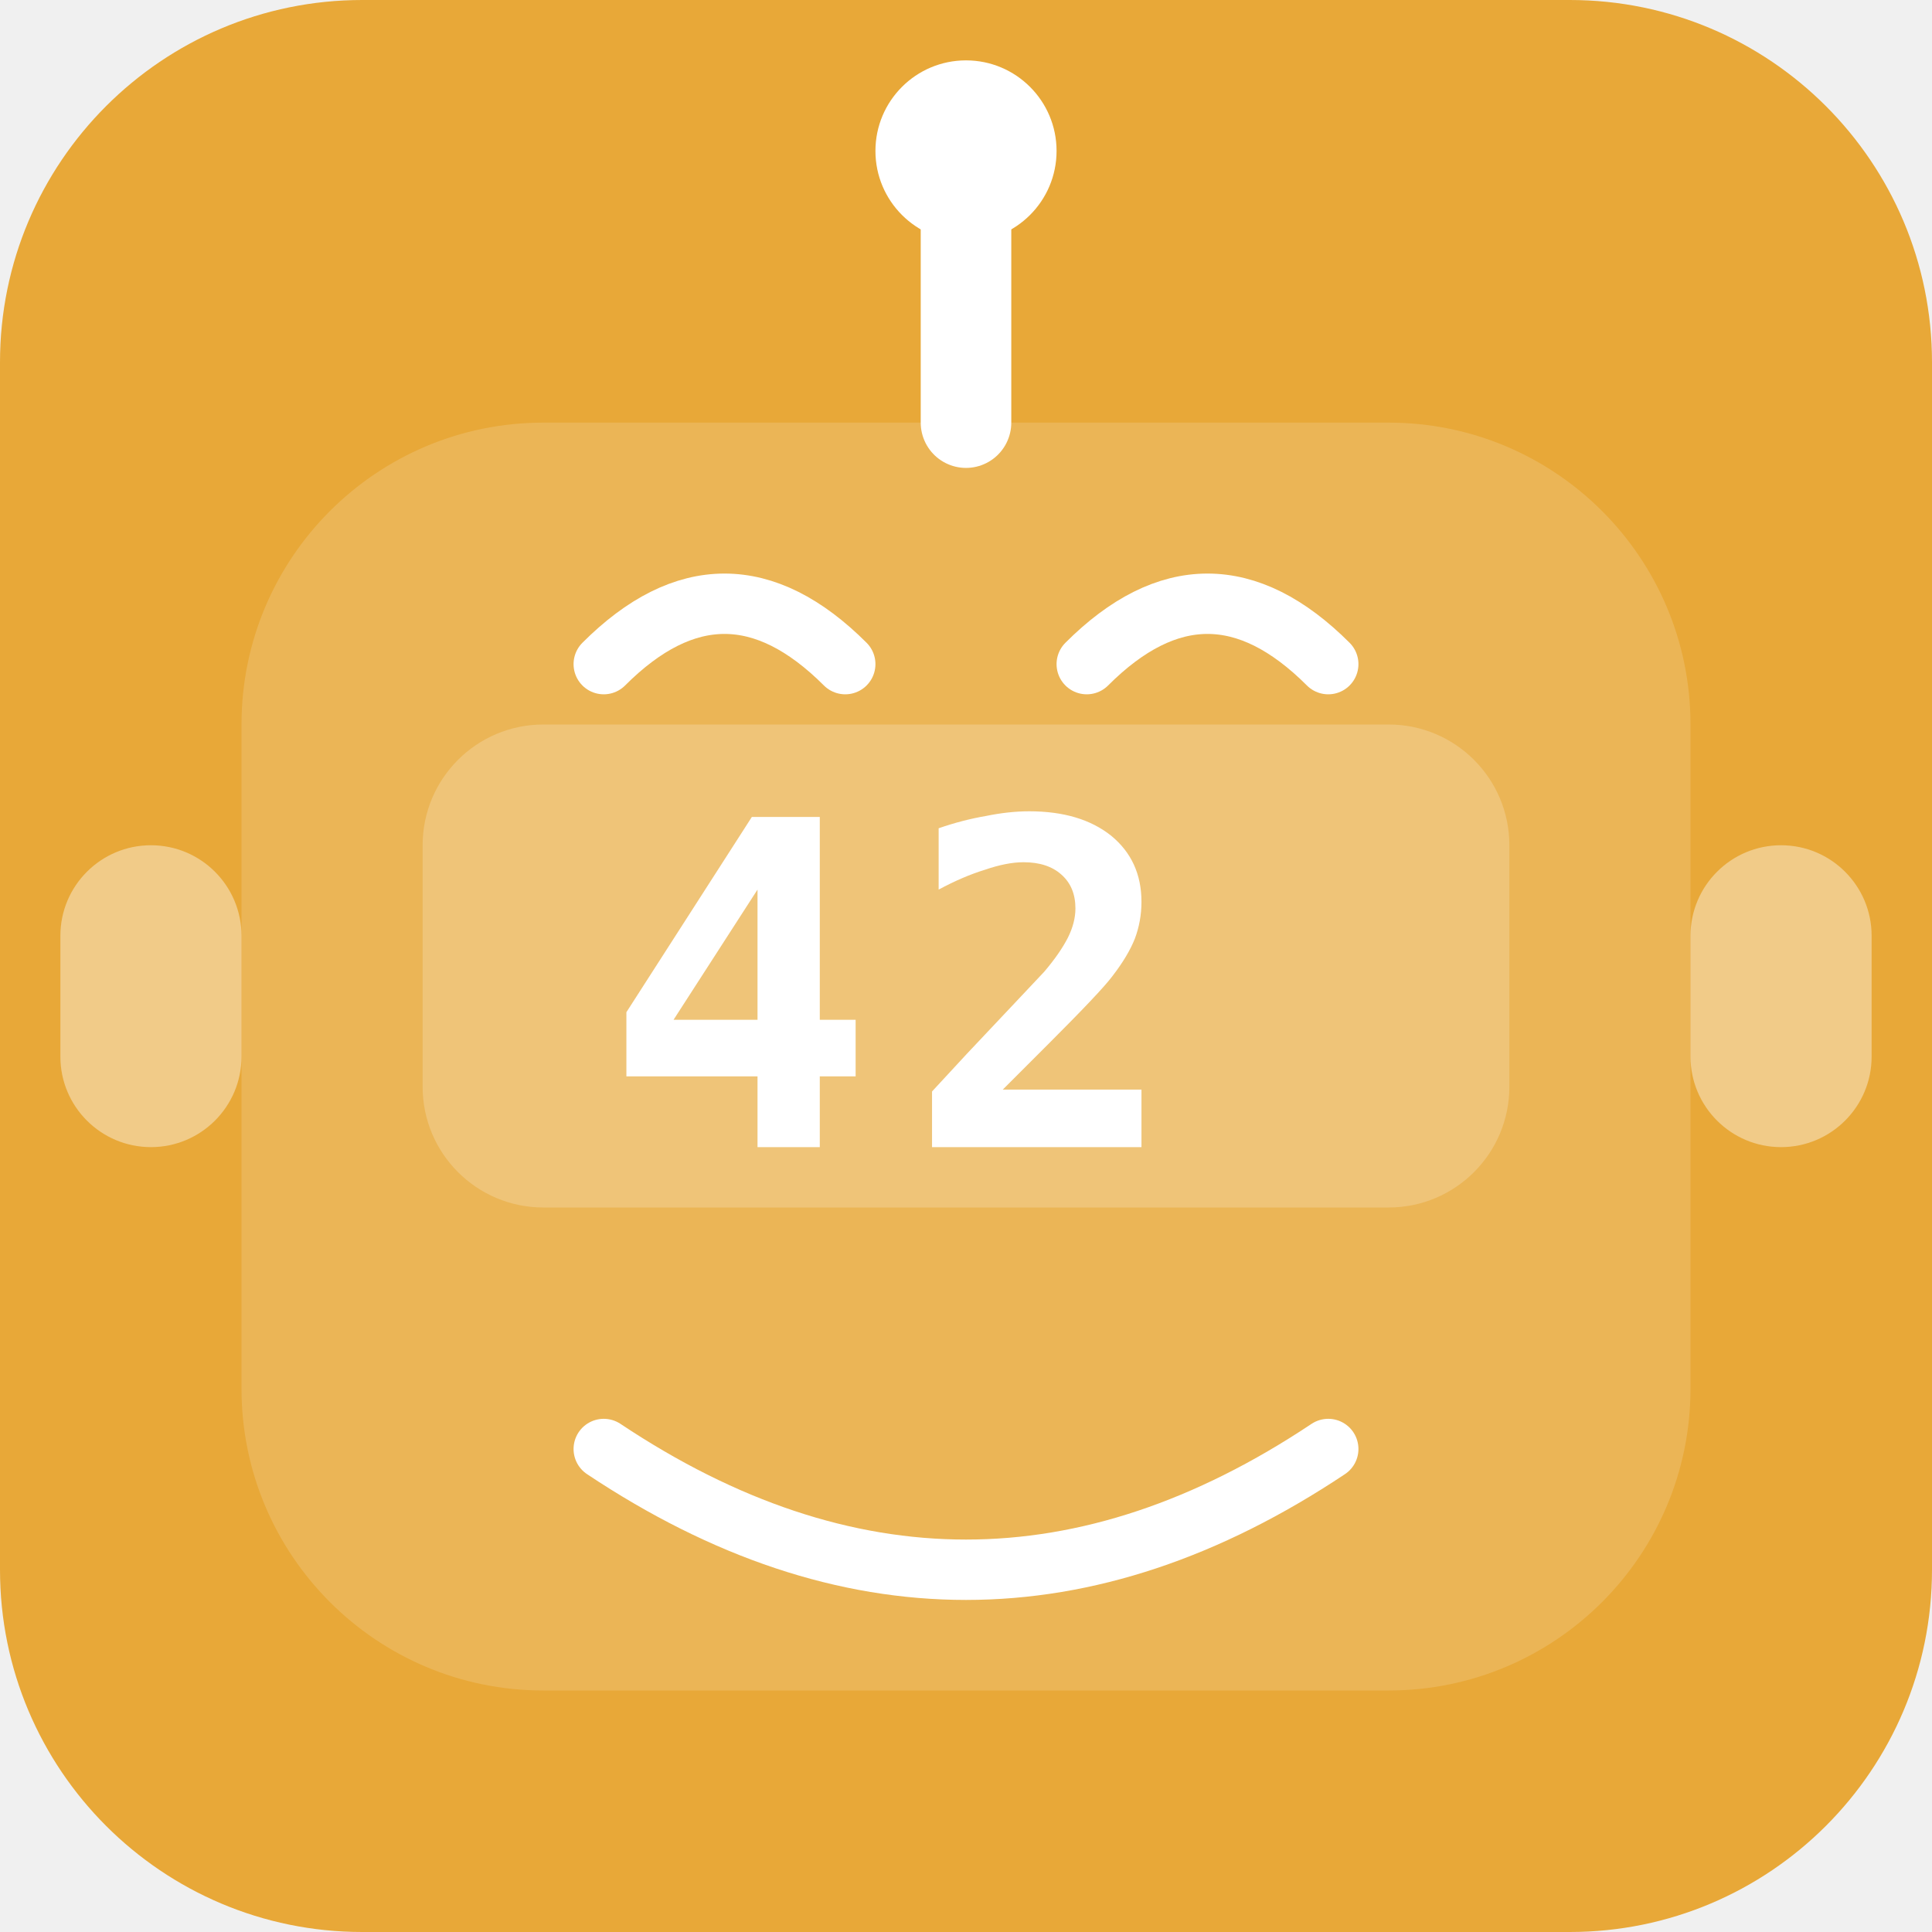
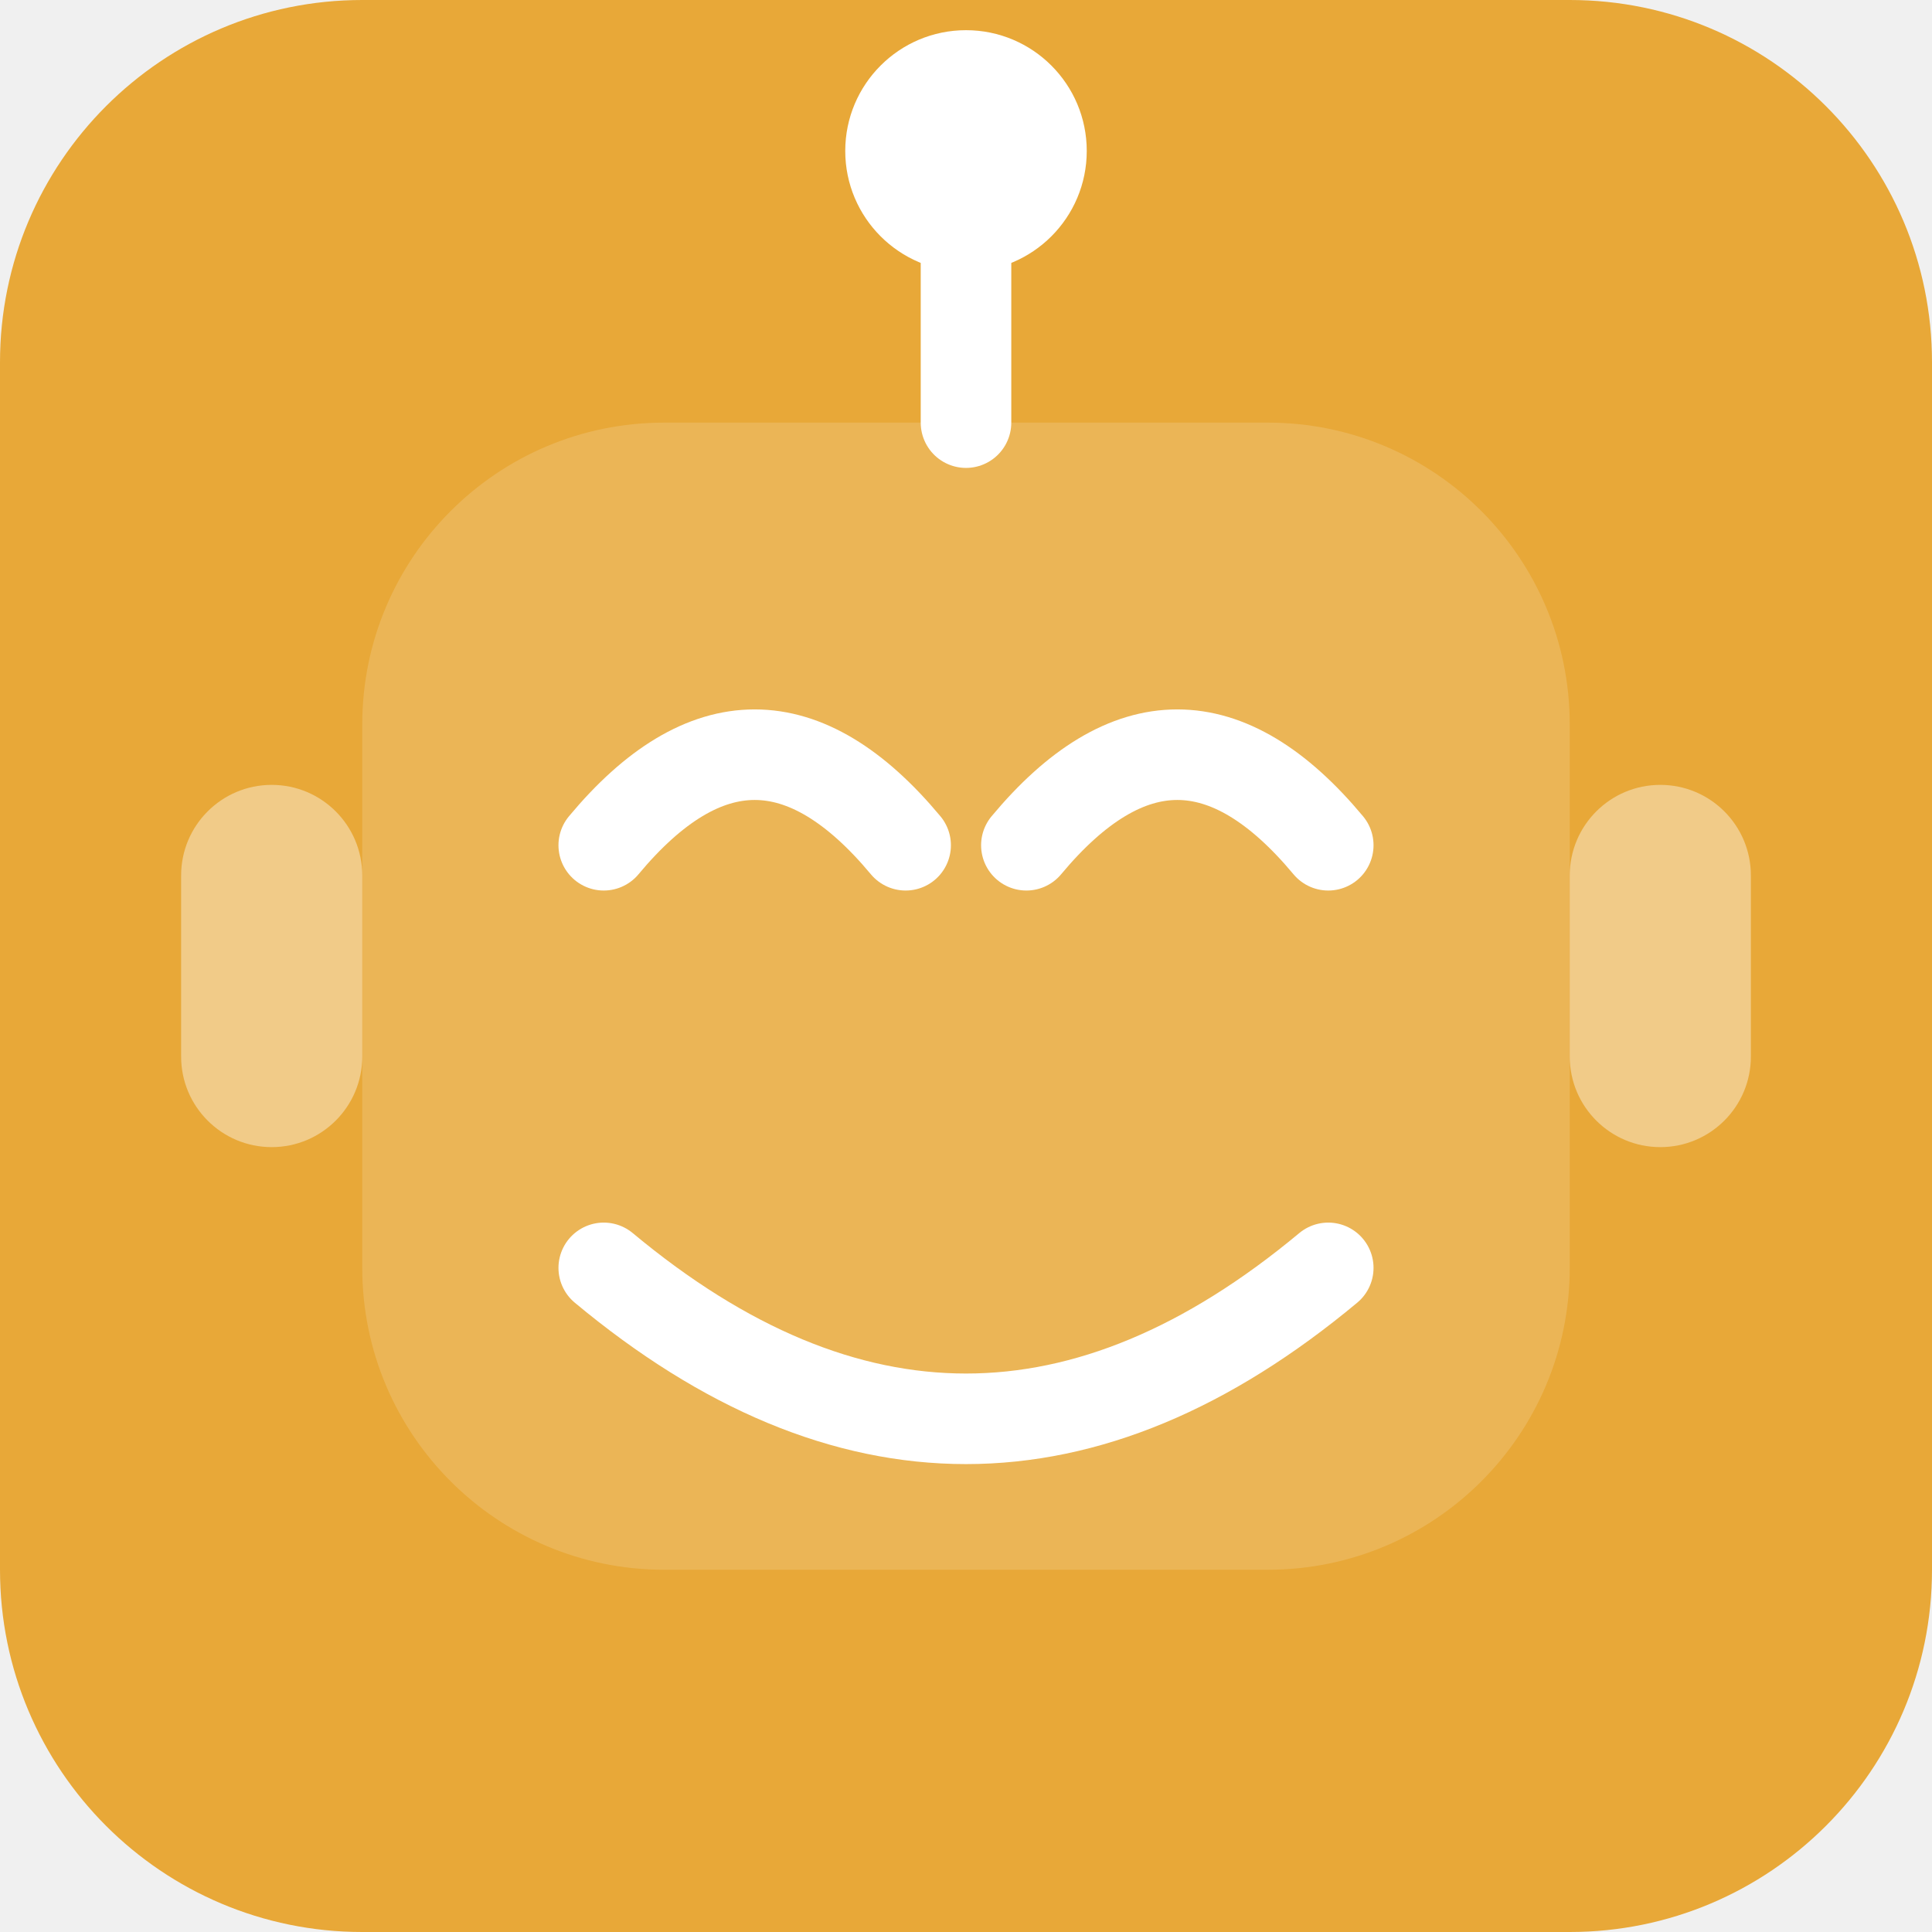
<svg xmlns="http://www.w3.org/2000/svg" viewBox="0 0 32 32">
  <rect width="32" height="32" rx="6" fill="#E8A838" />
-   <rect x="4" y="7" width="24" height="21" rx="5" fill="#fff" fill-opacity="0.15" />
-   <line x1="16" y1="7" x2="16" y2="3" stroke="#fff" stroke-width="1.5" stroke-linecap="round" />
-   <circle cx="16" cy="2.5" r="1.5" fill="#fff" />
-   <rect x="7" y="12" width="18" height="8" rx="2" fill="#fff" fill-opacity="0.2" />
-   <text x="10" y="19" font-family="monospace" font-size="7.5" font-weight="800" fill="#fff" letter-spacing="0.5">42</text>
-   <path d="M10 11 Q12 9 14 11" fill="none" stroke="#fff" stroke-width="1" stroke-linecap="round" />
-   <path d="M18 11 Q20 9 22 11" fill="none" stroke="#fff" stroke-width="1" stroke-linecap="round" />
-   <path d="M10 24 Q16 28 22 24" fill="none" stroke="#fff" stroke-width="1" stroke-linecap="round" />
-   <rect x="1" y="14" width="3" height="5" rx="1.5" fill="#fff" fill-opacity="0.4" />
-   <rect x="28" y="14" width="3" height="5" rx="1.5" fill="#fff" fill-opacity="0.4" />
+   <line x1="16" y1="7" x2="16" y2="3.5" stroke="#fff" stroke-width="1.5" stroke-linecap="round" />
+   <circle cx="16" cy="2.5" r="2" fill="#fff" />
+   <rect x="6" y="7" width="20" height="19" rx="5" fill="#fff" fill-opacity="0.15" />
+   <path d="M10 14 Q12.5 11 15 14" fill="none" stroke="#fff" stroke-width="1.5" stroke-linecap="round" />
+   <path d="M17 14 Q19.5 11 22 14" fill="none" stroke="#fff" stroke-width="1.5" stroke-linecap="round" />
+   <path d="M10 21 Q16 26 22 21" fill="none" stroke="#fff" stroke-width="1.5" stroke-linecap="round" />
+   <rect x="3" y="13" width="3" height="6" rx="1.5" fill="#fff" fill-opacity="0.4" />
+   <rect x="26" y="13" width="3" height="6" rx="1.5" fill="#fff" fill-opacity="0.4" />
</svg>
